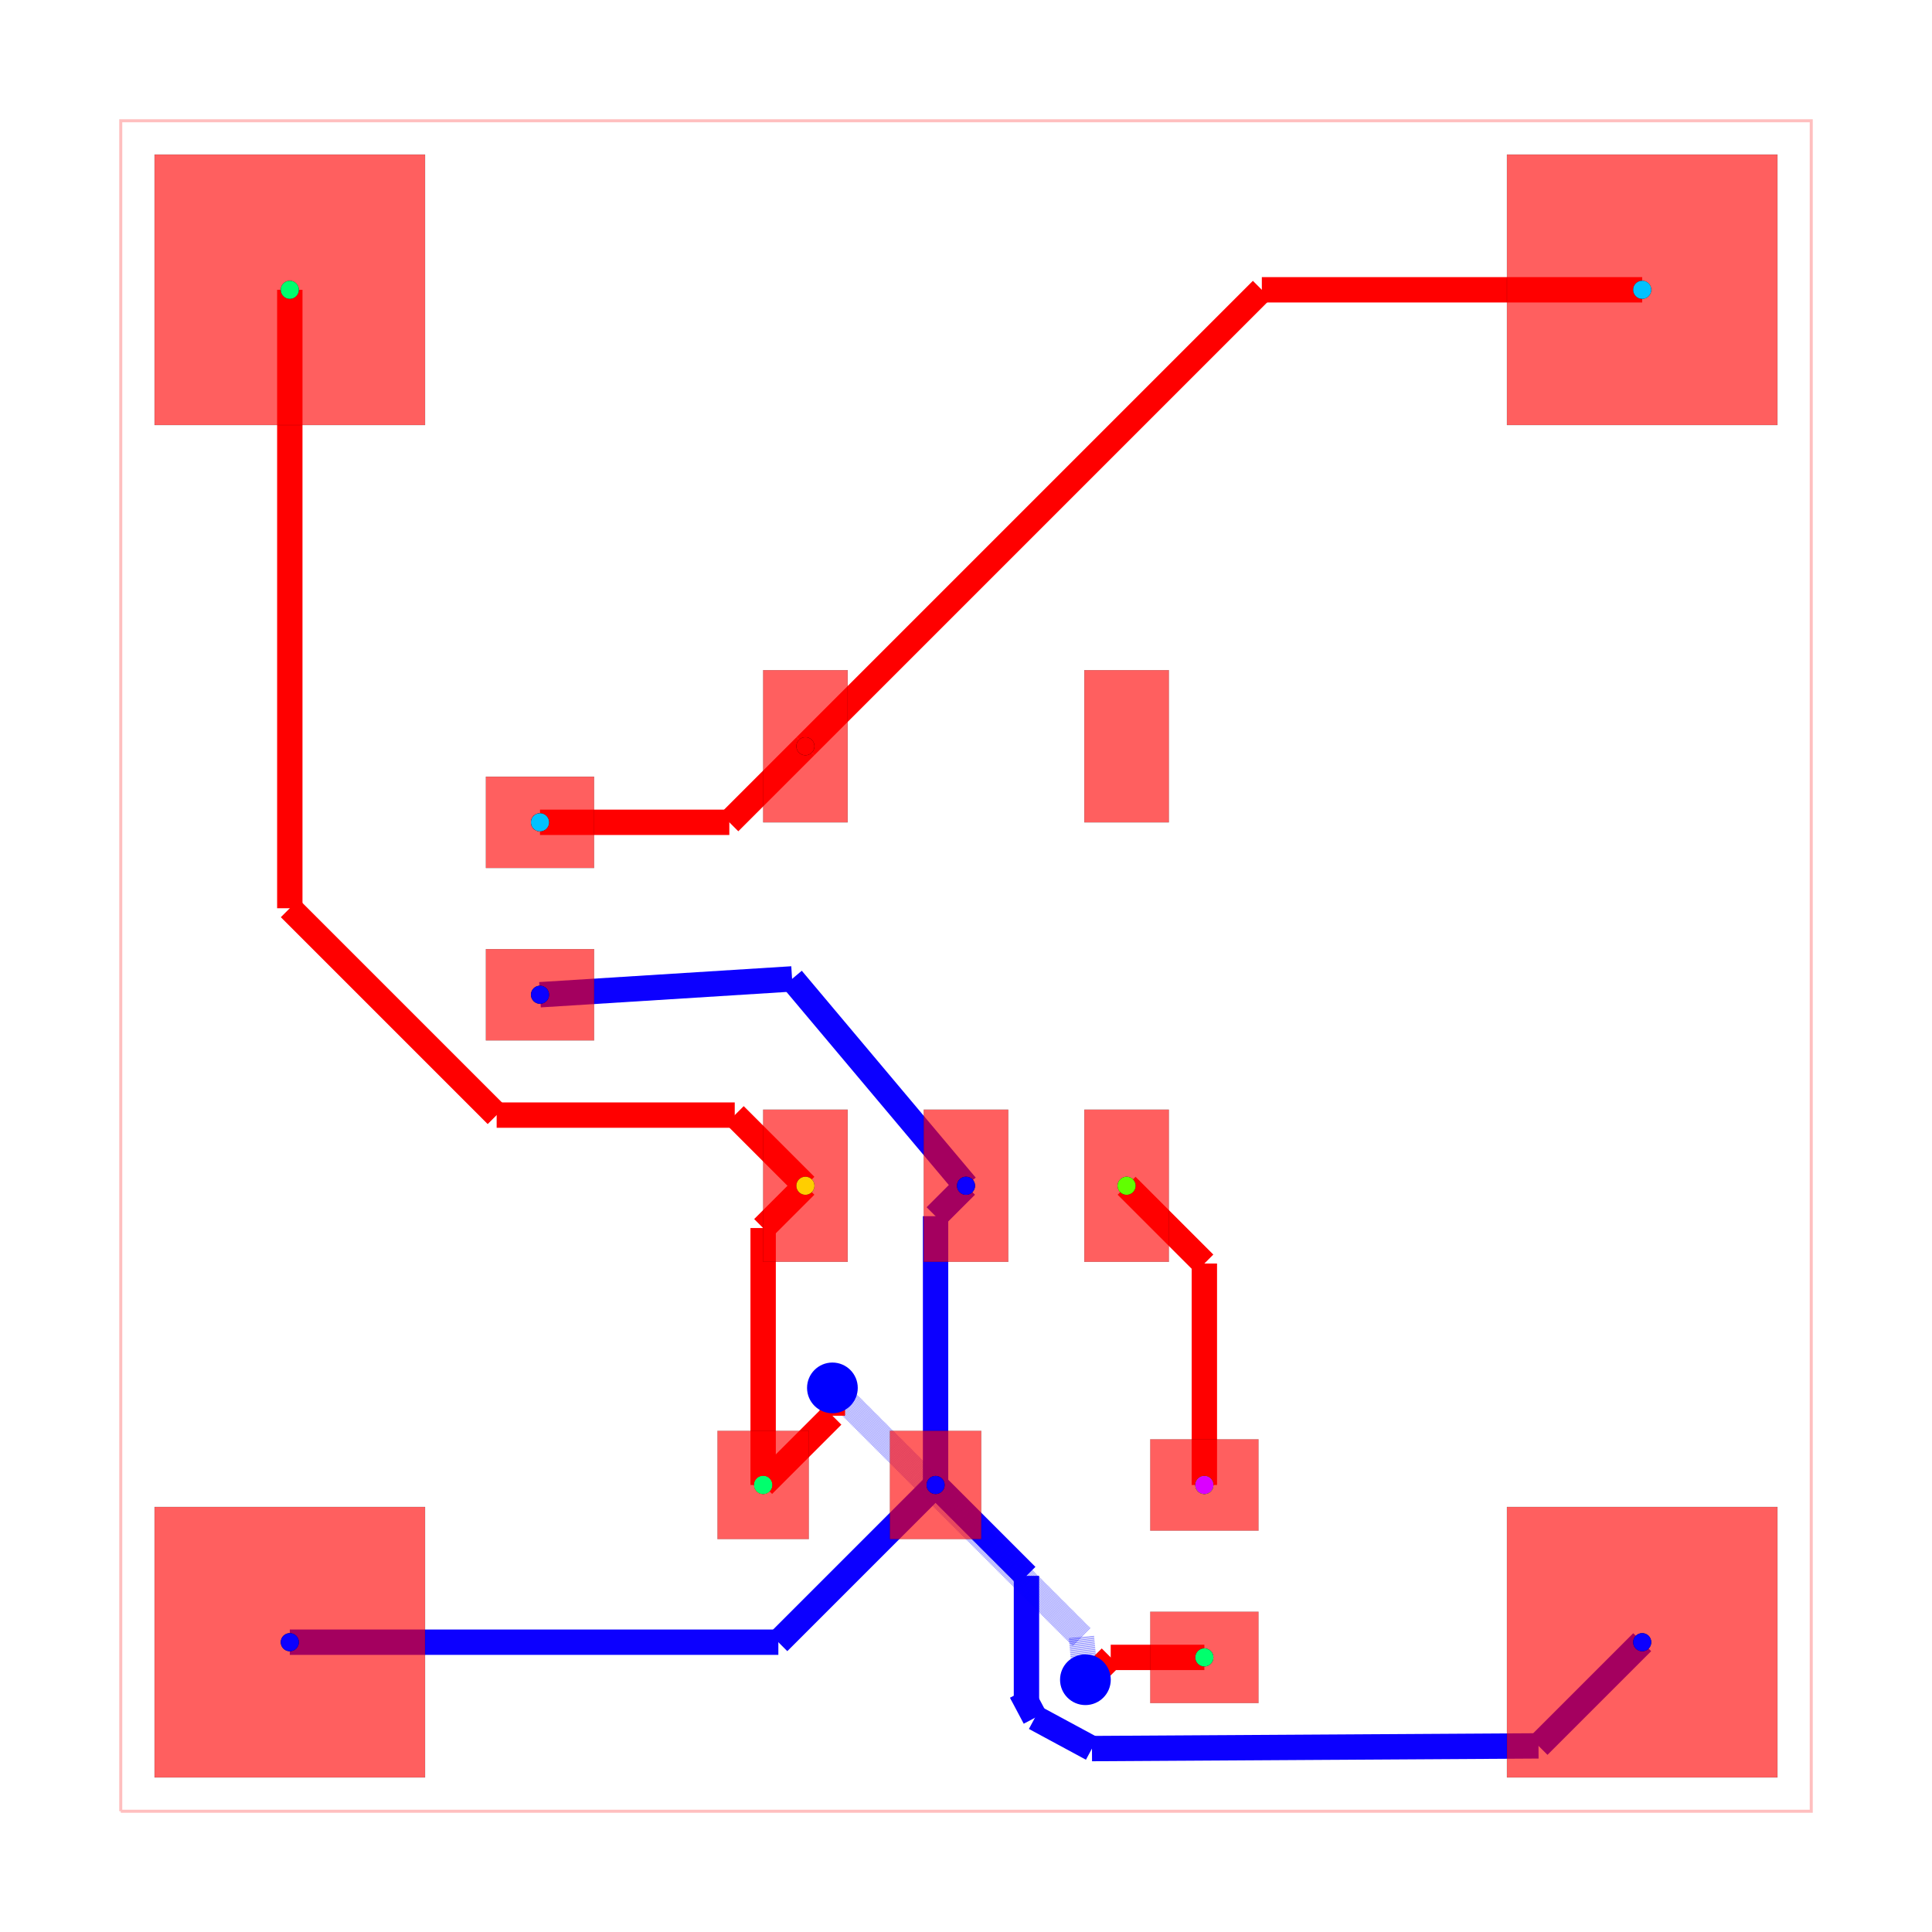
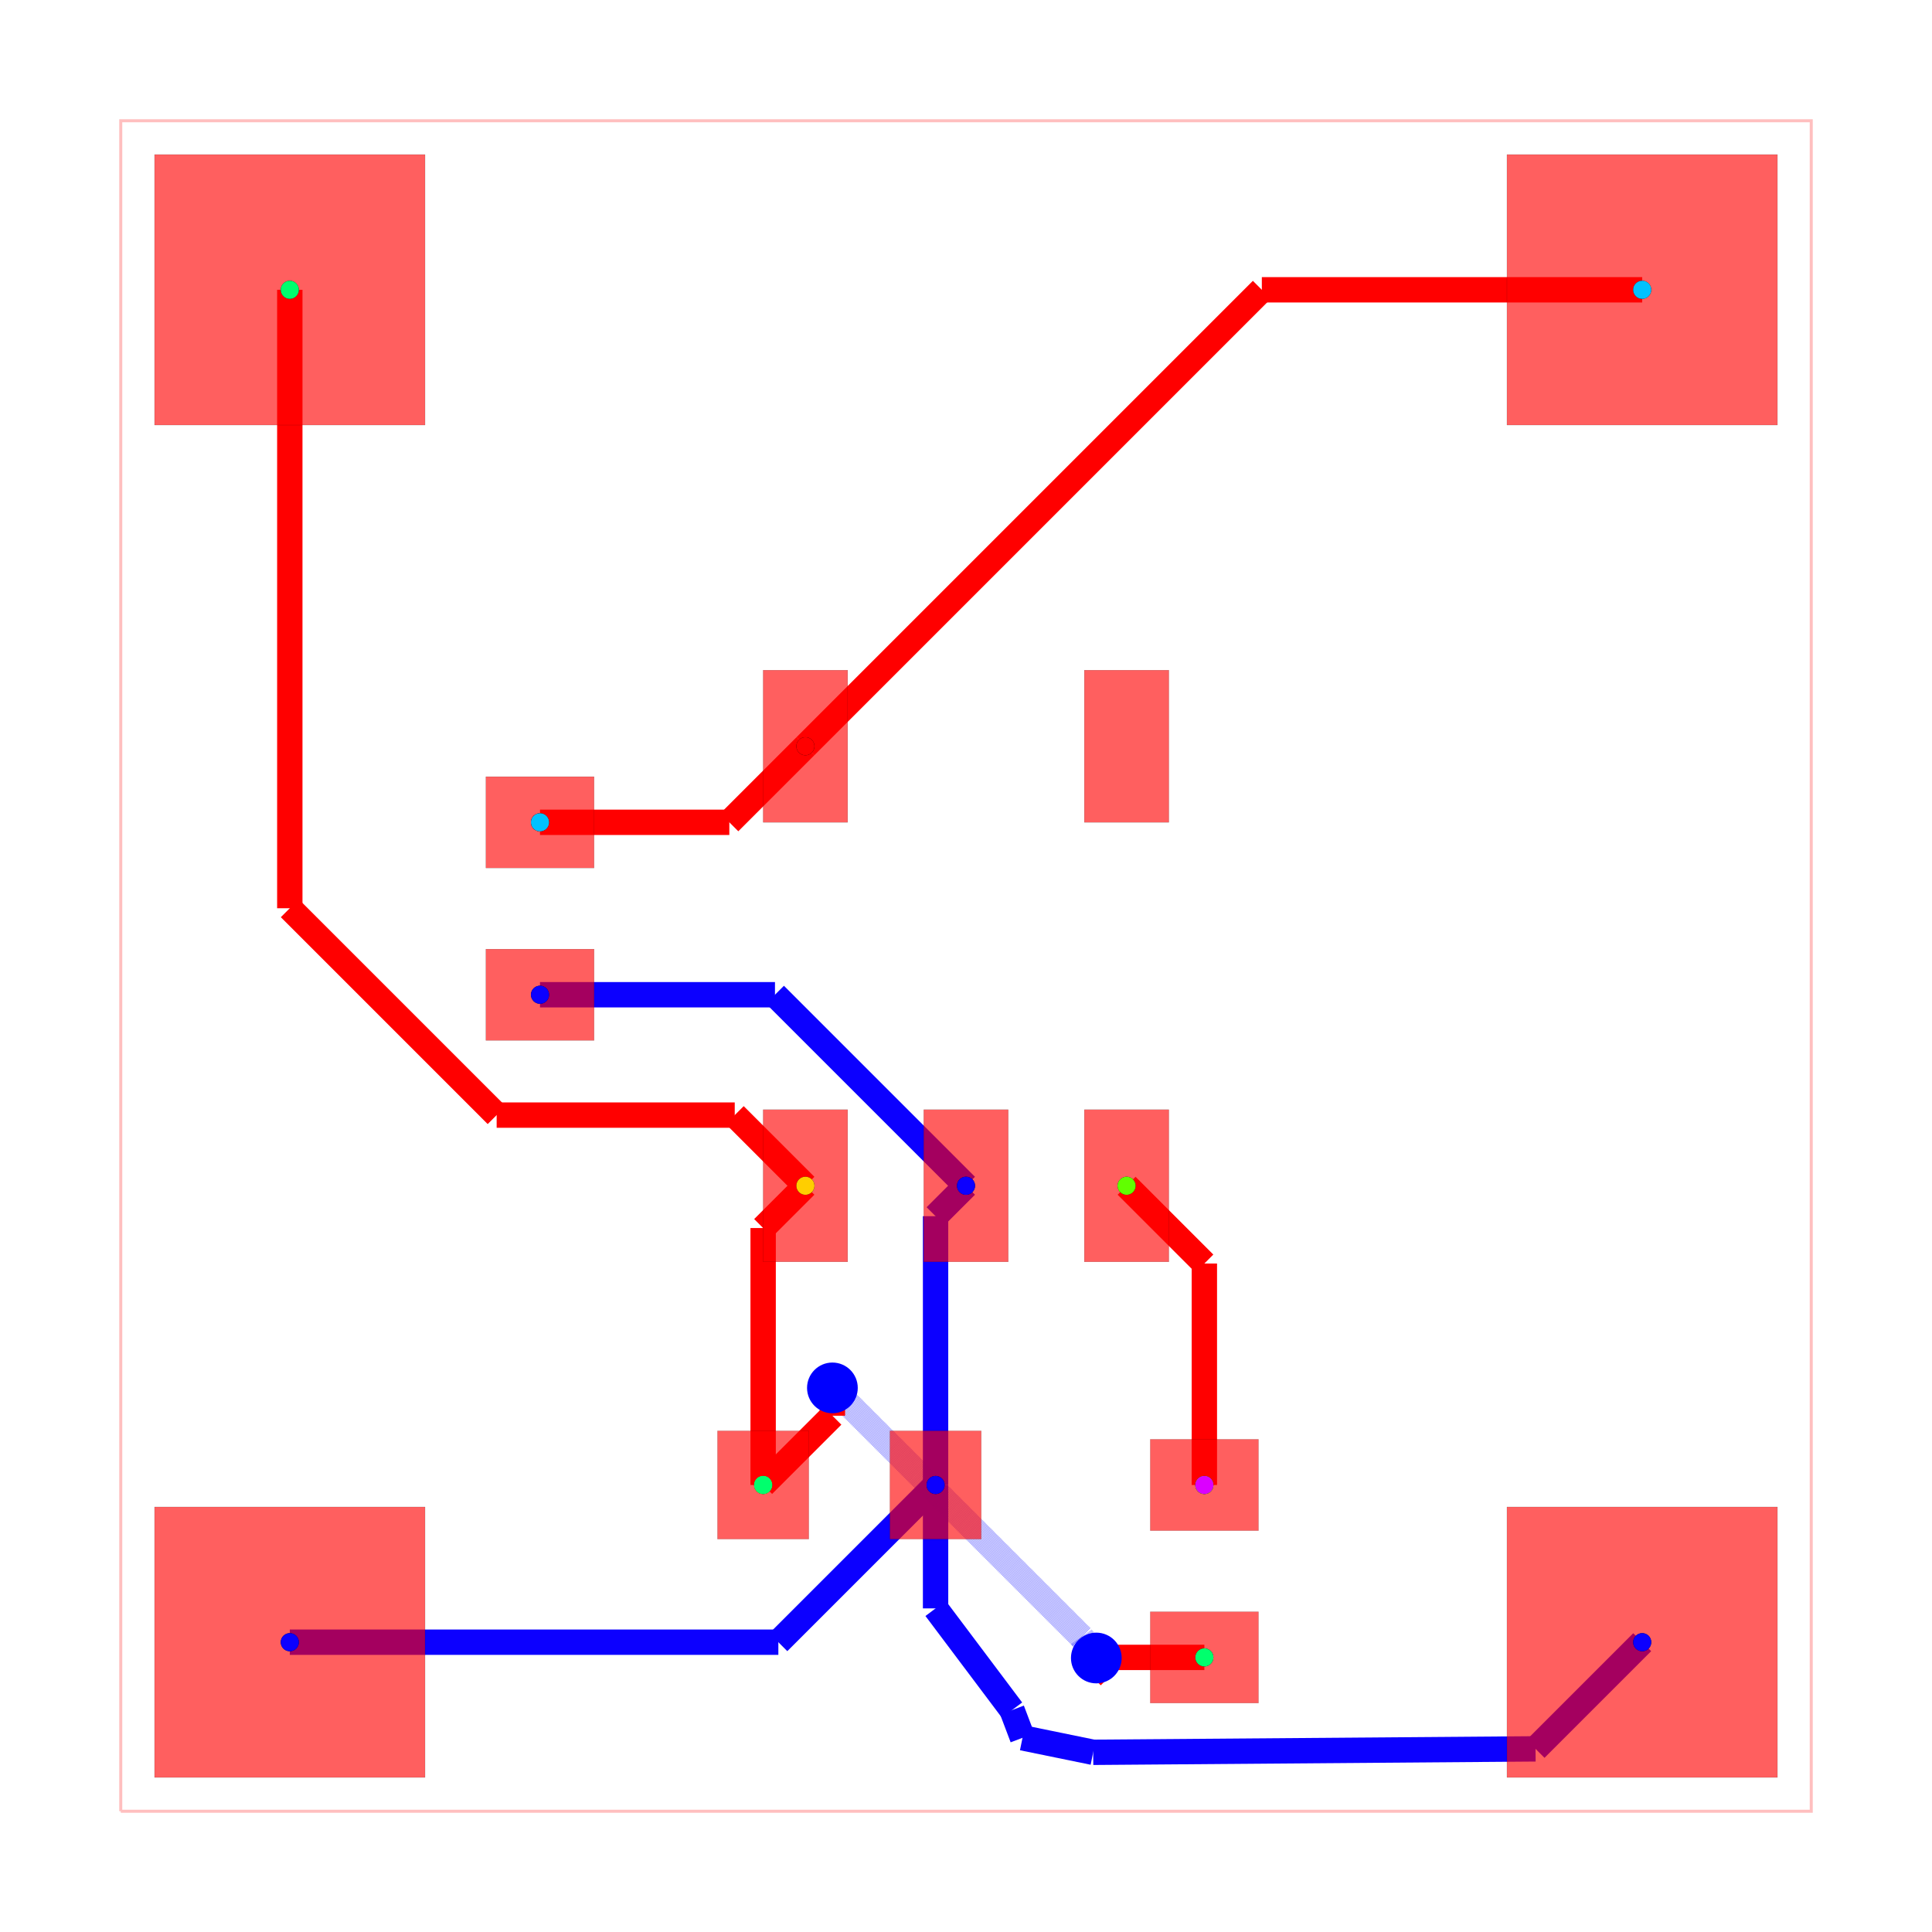
<svg xmlns="http://www.w3.org/2000/svg" width="640" height="640" viewBox="0 0 640 640">
  <rect width="100%" height="100%" fill="white" />
  <g>
    <polyline data-points="0,0 10,0 10,10 0,10 0,0" data-type="line" data-label="" points="40,600 600,600 600,40 40,40 40,600" fill="none" stroke="rgba(255,0,0,0.25)" stroke-width="1px" />
  </g>
  <g>
    <polyline data-points="4.82,1.93 4.82,3.5200000000000005" data-type="line" data-label="" points="309.92,491.92 309.92,402.88" fill="none" stroke="hsl(242.857, 100%, 50%)" stroke-width="8.4" />
  </g>
  <g>
    <polyline data-points="4.82,3.5200000000000005 5,3.7" data-type="line" data-label="" points="309.92,402.88 320,392.8" fill="none" stroke="hsl(242.857, 100%, 50%)" stroke-width="8.4" />
  </g>
  <g>
-     <polyline data-points="2.48,4.83 3.9711935930983597,4.923675930799978" data-type="line" data-label="" points="178.88,329.52 262.387,324.274" fill="none" stroke="hsl(242.857, 100%, 50%)" stroke-width="8.4" />
-   </g>
-   <g>
-     <polyline data-points="3.9711935930983597,4.923675930799978 5,3.7" data-type="line" data-label="" points="262.387,324.274 320,392.8" fill="none" stroke="hsl(242.857, 100%, 50%)" stroke-width="8.4" />
+     <polyline data-points="2.48,4.83 3.87,4.83" data-type="line" data-label="" points="178.88,329.52 256.72,329.52" fill="none" stroke="hsl(242.857, 100%, 50%)" stroke-width="8.4" />
+   </g>
+   <g>
+     <polyline data-points="3.87,4.83 5,3.7" data-type="line" data-label="" points="256.72,329.52 320,392.8" fill="none" stroke="hsl(242.857, 100%, 50%)" stroke-width="8.4" />
  </g>
  <g>
    <polyline data-points="1,1 3.8900000000000006,1" data-type="line" data-label="" points="96,544 257.84,544" fill="none" stroke="hsl(242.857, 100%, 50%)" stroke-width="8.4" />
  </g>
  <g>
    <polyline data-points="3.8900000000000006,1 4.82,1.93" data-type="line" data-label="" points="257.84,544 309.92,491.92" fill="none" stroke="hsl(242.857, 100%, 50%)" stroke-width="8.4" />
  </g>
  <g>
-     <polyline data-points="9,1 8.386637212363624,0.38663721236362303" data-type="line" data-label="" points="544,544 509.652,578.348" fill="none" stroke="hsl(242.857, 100%, 50%)" stroke-width="8.4" />
-   </g>
-   <g>
-     <polyline data-points="8.386637212363624,0.38663721236362303 5.745117670814407,0.37071740161234873" data-type="line" data-label="" points="509.652,578.348 361.727,579.24" fill="none" stroke="hsl(242.857, 100%, 50%)" stroke-width="8.4" />
-   </g>
-   <g>
-     <polyline data-points="5.745117670814407,0.37071740161234873 5.407715395495031,0.5528746380173808" data-type="line" data-label="" points="361.727,579.24 342.832,569.039" fill="none" stroke="hsl(242.857, 100%, 50%)" stroke-width="8.4" />
-   </g>
-   <g>
-     <polyline data-points="5.407715395495031,0.5528746380173808 5.3263054061174255,0.7065173772915726" data-type="line" data-label="" points="342.832,569.039 338.273,560.435" fill="none" stroke="hsl(242.857, 100%, 50%)" stroke-width="8.4" />
-   </g>
-   <g>
-     <polyline data-points="5.3263054061174255,0.7065173772915726 5.357630930702061,0.6644473491054447" data-type="line" data-label="" points="338.273,560.435 340.027,562.791" fill="none" stroke="hsl(242.857, 100%, 50%)" stroke-width="8.4" />
-   </g>
-   <g>
-     <polyline data-points="5.357630930702061,0.6644473491054447 5.357630930702061,1.3923690692979396" data-type="line" data-label="" points="340.027,562.791 340.027,522.027" fill="none" stroke="hsl(242.857, 100%, 50%)" stroke-width="8.4" />
-   </g>
-   <g>
-     <polyline data-points="5.357630930702061,1.3923690692979396 4.82,1.93" data-type="line" data-label="" points="340.027,522.027 309.92,491.92" fill="none" stroke="hsl(242.857, 100%, 50%)" stroke-width="8.4" />
+     <polyline data-points="9,1 8.369043029738117,0.3690430297381172" data-type="line" data-label="" points="544,544 508.666,579.334" fill="none" stroke="hsl(242.857, 100%, 50%)" stroke-width="8.4" />
+   </g>
+   <g>
+     <polyline data-points="8.369043029738117,0.3690430297381172 5.752393538983754,0.3486633643324371" data-type="line" data-label="" points="508.666,579.334 362.134,580.475" fill="none" stroke="hsl(242.857, 100%, 50%)" stroke-width="8.4" />
+   </g>
+   <g>
+     <polyline data-points="5.752393538983754,0.3486633643324371 5.334262967702639,0.43434481888359533" data-type="line" data-label="" points="362.134,580.475 338.719,575.677" fill="none" stroke="hsl(242.857, 100%, 50%)" stroke-width="8.4" />
+   </g>
+   <g>
+     <polyline data-points="5.334262967702639,0.43434481888359533 5.272182703493666,0.5984049598580787" data-type="line" data-label="" points="338.719,575.677 335.242,566.489" fill="none" stroke="hsl(242.857, 100%, 50%)" stroke-width="8.4" />
+   </g>
+   <g>
+     <polyline data-points="5.272182703493666,0.5984049598580787 4.820040500000138,1.2000164353045533" data-type="line" data-label="" points="335.242,566.489 309.922,532.799" fill="none" stroke="hsl(242.857, 100%, 50%)" stroke-width="8.4" />
+   </g>
+   <g>
+     <polyline data-points="4.820040500000138,1.2000164353045533 4.820040500000138,1.9300289000000315" data-type="line" data-label="" points="309.922,532.799 309.922,491.918" fill="none" stroke="hsl(242.857, 100%, 50%)" stroke-width="8.4" />
  </g>
  <g>
    <polyline data-points="6.41,1.93 6.41,3.24" data-type="line" data-label="" points="398.96,491.92 398.96,418.56" fill="none" stroke="red" stroke-width="8.4" />
  </g>
  <g>
    <polyline data-points="6.41,3.24 5.95,3.7" data-type="line" data-label="" points="398.96,418.56 373.2,392.8" fill="none" stroke="red" stroke-width="8.4" />
  </g>
  <g>
    <polyline data-points="3.8,1.93 3.8,3.45" data-type="line" data-label="" points="252.8,491.92 252.8,406.8" fill="none" stroke="red" stroke-width="8.4" />
  </g>
  <g>
    <polyline data-points="3.8,3.45 4.05,3.7" data-type="line" data-label="" points="252.8,406.8 266.8,392.8" fill="none" stroke="red" stroke-width="8.4" />
  </g>
  <g>
    <polyline data-points="6.410040500000138,0.9100289000000319 5.856028900000032,0.9100289000000319" data-type="line" data-label="" points="398.962,549.038 367.938,549.038" fill="none" stroke="red" stroke-width="8.4" />
  </g>
  <g>
    <polyline data-points="5.856028900000032,0.9100289000000319 5.744079854434766,0.7980798544347657" data-type="line" data-label="" points="367.938,549.038 361.668,555.308" fill="none" stroke="red" stroke-width="8.4" />
  </g>
  <g>
-     <polyline data-points="5.744079854434766,0.7980798544347657 5.706328146320526,0.7780451727338932" data-type="line" data-label="" points="361.668,555.308 359.554,556.429" fill="none" stroke="red" stroke-width="8.4" />
-   </g>
-   <g>
-     <polyline data-points="5.706328146320526,0.7780451727338932 5.683,1.0310225034804903" data-type="line" data-label="" points="359.554,556.429 358.248,542.263" fill="none" stroke="rgba(0,0,255,0.5)" stroke-width="8.4" stroke-dasharray="0.2 0.2" />
+     <polyline data-points="5.744079854434766,0.7980798544347657 5.770875098264691,0.9064981165450208" data-type="line" data-label="" points="361.668,555.308 363.169,549.236" fill="none" stroke="red" stroke-width="8.4" />
+   </g>
+   <g>
+     <polyline data-points="5.770875098264691,0.9064981165450208 5.683,1.0310225034804903" data-type="line" data-label="" points="363.169,549.236 358.248,542.263" fill="none" stroke="rgba(0,0,255,0.5)" stroke-width="8.4" stroke-dasharray="0.2 0.2" />
  </g>
  <g>
    <polyline data-points="5.683,1.0310225034804903 4.141342733226954,2.5726797702535364" data-type="line" data-label="" points="358.248,542.263 271.915,455.93" fill="none" stroke="rgba(0,0,255,0.5)" stroke-width="8.4" stroke-dasharray="0.2 0.2" />
  </g>
  <g>
    <polyline data-points="4.141342733226954,2.5726797702535364 4.209732375253313,2.504290128227177" data-type="line" data-label="" points="271.915,455.93 275.745,459.76" fill="none" stroke="rgba(0,0,255,0.5)" stroke-width="8.4" stroke-dasharray="0.2 0.2" />
  </g>
  <g>
    <polyline data-points="4.209732375253313,2.504290128227177 4.209732375253313,2.3397323752533126" data-type="line" data-label="" points="275.745,459.76 275.745,468.975" fill="none" stroke="red" stroke-width="8.4" />
  </g>
  <g>
    <polyline data-points="4.209732375253313,2.3397323752533126 3.8,1.93" data-type="line" data-label="" points="275.745,468.975 252.8,491.92" fill="none" stroke="red" stroke-width="8.4" />
  </g>
  <g>
    <polyline data-points="1,9 1,5.3416544969062825" data-type="line" data-label="" points="96,96 96,300.867" fill="none" stroke="red" stroke-width="8.4" />
  </g>
  <g>
    <polyline data-points="1,5.3416544969062825 2.223648878333206,4.1180056185730765" data-type="line" data-label="" points="96,300.867 164.524,369.392" fill="none" stroke="red" stroke-width="8.4" />
  </g>
  <g>
    <polyline data-points="2.223648878333206,4.1180056185730765 3.6319943814269235,4.1180056185730765" data-type="line" data-label="" points="164.524,369.392 243.392,369.392" fill="none" stroke="red" stroke-width="8.4" />
  </g>
  <g>
    <polyline data-points="3.6319943814269235,4.1180056185730765 4.05,3.7" data-type="line" data-label="" points="243.392,369.392 266.8,392.8" fill="none" stroke="red" stroke-width="8.4" />
  </g>
  <g>
    <polyline data-points="2.4800405000001375,5.849972899999968 3.599972899999968,5.849972899999968" data-type="line" data-label="" points="178.882,272.402 241.598,272.402" fill="none" stroke="red" stroke-width="8.4" />
  </g>
  <g>
    <polyline data-points="3.599972899999968,5.849972899999968 4.05,6.3" data-type="line" data-label="" points="241.598,272.402 266.8,247.2" fill="none" stroke="red" stroke-width="8.4" />
  </g>
  <g>
    <polyline data-points="9,9 6.75,9" data-type="line" data-label="" points="544,96 418,96" fill="none" stroke="red" stroke-width="8.4" />
  </g>
  <g>
    <polyline data-points="6.75,9 4.05,6.3" data-type="line" data-label="" points="418,96 266.8,247.2" fill="none" stroke="red" stroke-width="8.4" />
  </g>
  <g>
    <rect data-type="rect" data-label="top source_trace_9, source_net_0" data-x="4.050040000000138" data-y="3.7000280000000316" x="252.802" y="367.598" width="28" height="50.4" fill="rgba(255,0,0,0.25)" stroke="black" stroke-width="0.018" />
  </g>
  <g>
    <rect data-type="rect" data-label="top source_net_2" data-x="4.999999999999943" data-y="3.7000280000000316" x="306" y="367.598" width="28" height="50.4" fill="rgba(255,0,0,0.25)" stroke="black" stroke-width="0.018" />
  </g>
  <g>
    <rect data-type="rect" data-label="top source_trace_12, source_net_3" data-x="5.949959999999862" data-y="3.7000280000000316" x="359.198" y="367.598" width="28" height="50.4" fill="rgba(255,0,0,0.25)" stroke="black" stroke-width="0.018" />
  </g>
  <g>
    <rect data-type="rect" data-label="top" data-x="5.949959999999862" data-y="6.299971999999968" x="359.198" y="222.002" width="28" height="50.4" fill="rgba(255,0,0,0.25)" stroke="black" stroke-width="0.018" />
  </g>
  <g>
    <rect data-type="rect" data-label="top source_trace_5, source_net_1" data-x="4.050040000000138" data-y="6.299971999999968" x="252.802" y="222.002" width="28" height="50.4" fill="rgba(255,0,0,0.25)" stroke="black" stroke-width="0.018" />
  </g>
  <g>
    <rect data-type="rect" data-label="top source_trace_5, source_net_1" data-x="2.4800405000001375" data-y="5.849972899999968" x="160.962" y="257.282" width="35.84" height="30.24" fill="rgba(255,0,0,0.25)" stroke="black" stroke-width="0.018" />
  </g>
  <g>
    <rect data-type="rect" data-label="top source_net_2" data-x="2.4800405000001375" data-y="4.8299728999999685" x="160.962" y="314.402" width="35.84" height="30.24" fill="rgba(255,0,0,0.25)" stroke="black" stroke-width="0.018" />
  </g>
  <g>
    <rect data-type="rect" data-label="top source_trace_9, source_net_0" data-x="3.8000405000001383" data-y="1.9300289000000315" x="237.682" y="473.998" width="30.24" height="35.84" fill="rgba(255,0,0,0.25)" stroke="black" stroke-width="0.018" />
  </g>
  <g>
    <rect data-type="rect" data-label="top source_net_2" data-x="4.820040500000138" data-y="1.9300289000000315" x="294.802" y="473.998" width="30.24" height="35.84" fill="rgba(255,0,0,0.25)" stroke="black" stroke-width="0.018" />
  </g>
  <g>
    <rect data-type="rect" data-label="top source_trace_9, source_net_0" data-x="6.410040500000138" data-y="0.9100289000000319" x="381.042" y="533.918" width="35.84" height="30.24" fill="rgba(255,0,0,0.25)" stroke="black" stroke-width="0.018" />
  </g>
  <g>
    <rect data-type="rect" data-label="top source_trace_12, source_net_3" data-x="6.410040500000138" data-y="1.9300289000000315" x="381.042" y="476.798" width="35.84" height="30.24" fill="rgba(255,0,0,0.25)" stroke="black" stroke-width="0.018" />
  </g>
  <g>
    <rect data-type="rect" data-label="top source_net_2 inner1 source_net_2 inner2 source_net_2 bottom source_net_2" data-x="1" data-y="1" x="51.2" y="499.2" width="89.6" height="89.6" fill="rgba(255,0,0,0.25)" stroke="black" stroke-width="0.018" />
  </g>
  <g>
    <rect data-type="rect" data-label="top source_trace_9, source_net_0 inner1 source_trace_9, source_net_0 inner2 source_trace_9, source_net_0 bottom source_trace_9, source_net_0" data-x="1" data-y="9" x="51.2" y="51.2" width="89.6" height="89.6" fill="rgba(255,0,0,0.25)" stroke="black" stroke-width="0.018" />
  </g>
  <g>
    <rect data-type="rect" data-label="top source_trace_5, source_net_1 inner1 source_trace_5, source_net_1 inner2 source_trace_5, source_net_1 bottom source_trace_5, source_net_1" data-x="9" data-y="9" x="499.2" y="51.2" width="89.6" height="89.6" fill="rgba(255,0,0,0.25)" stroke="black" stroke-width="0.018" />
  </g>
  <g>
    <rect data-type="rect" data-label="top source_net_2 inner1 source_net_2 inner2 source_net_2 bottom source_net_2" data-x="9" data-y="1" x="499.2" y="499.2" width="89.6" height="89.6" fill="rgba(255,0,0,0.25)" stroke="black" stroke-width="0.018" />
  </g>
  <g>
    <rect data-type="rect" data-label="top source_trace_9, source_net_0" data-x="4.050040000000138" data-y="3.7000280000000316" x="252.802" y="367.598" width="28" height="50.4" fill="rgba(255,0,0,0.5)" stroke="black" stroke-width="0.018" />
  </g>
  <g>
    <rect data-type="rect" data-label="top source_net_2" data-x="4.999999999999943" data-y="3.7000280000000316" x="306" y="367.598" width="28" height="50.4" fill="rgba(255,0,0,0.5)" stroke="black" stroke-width="0.018" />
  </g>
  <g>
    <rect data-type="rect" data-label="top source_trace_12, source_net_3" data-x="5.949959999999862" data-y="3.7000280000000316" x="359.198" y="367.598" width="28" height="50.4" fill="rgba(255,0,0,0.5)" stroke="black" stroke-width="0.018" />
  </g>
  <g>
    <rect data-type="rect" data-label="top" data-x="5.949959999999862" data-y="6.299971999999968" x="359.198" y="222.002" width="28" height="50.4" fill="rgba(255,0,0,0.5)" stroke="black" stroke-width="0.018" />
  </g>
  <g>
    <rect data-type="rect" data-label="top source_trace_5, source_net_1" data-x="4.050040000000138" data-y="6.299971999999968" x="252.802" y="222.002" width="28" height="50.4" fill="rgba(255,0,0,0.5)" stroke="black" stroke-width="0.018" />
  </g>
  <g>
    <rect data-type="rect" data-label="top source_trace_5, source_net_1" data-x="2.4800405000001375" data-y="5.849972899999968" x="160.962" y="257.282" width="35.84" height="30.24" fill="rgba(255,0,0,0.5)" stroke="black" stroke-width="0.018" />
  </g>
  <g>
    <rect data-type="rect" data-label="top source_net_2" data-x="2.4800405000001375" data-y="4.8299728999999685" x="160.962" y="314.402" width="35.84" height="30.24" fill="rgba(255,0,0,0.5)" stroke="black" stroke-width="0.018" />
  </g>
  <g>
    <rect data-type="rect" data-label="top source_trace_9, source_net_0" data-x="3.8000405000001383" data-y="1.9300289000000315" x="237.682" y="473.998" width="30.24" height="35.84" fill="rgba(255,0,0,0.5)" stroke="black" stroke-width="0.018" />
  </g>
  <g>
    <rect data-type="rect" data-label="top source_net_2" data-x="4.820040500000138" data-y="1.9300289000000315" x="294.802" y="473.998" width="30.24" height="35.84" fill="rgba(255,0,0,0.5)" stroke="black" stroke-width="0.018" />
  </g>
  <g>
    <rect data-type="rect" data-label="top source_trace_9, source_net_0" data-x="6.410040500000138" data-y="0.9100289000000319" x="381.042" y="533.918" width="35.84" height="30.24" fill="rgba(255,0,0,0.5)" stroke="black" stroke-width="0.018" />
  </g>
  <g>
    <rect data-type="rect" data-label="top source_trace_12, source_net_3" data-x="6.410040500000138" data-y="1.9300289000000315" x="381.042" y="476.798" width="35.84" height="30.24" fill="rgba(255,0,0,0.5)" stroke="black" stroke-width="0.018" />
  </g>
  <g>
    <rect data-type="rect" data-label="top source_net_2 inner1 source_net_2 inner2 source_net_2 bottom source_net_2" data-x="1" data-y="1" x="51.2" y="499.2" width="89.6" height="89.6" fill="rgba(255,0,0,0.5)" stroke="black" stroke-width="0.018" />
  </g>
  <g>
    <rect data-type="rect" data-label="top source_trace_9, source_net_0 inner1 source_trace_9, source_net_0 inner2 source_trace_9, source_net_0 bottom source_trace_9, source_net_0" data-x="1" data-y="9" x="51.2" y="51.2" width="89.6" height="89.6" fill="rgba(255,0,0,0.5)" stroke="black" stroke-width="0.018" />
  </g>
  <g>
    <rect data-type="rect" data-label="top source_trace_5, source_net_1 inner1 source_trace_5, source_net_1 inner2 source_trace_5, source_net_1 bottom source_trace_5, source_net_1" data-x="9" data-y="9" x="499.2" y="51.2" width="89.6" height="89.6" fill="rgba(255,0,0,0.5)" stroke="black" stroke-width="0.018" />
  </g>
  <g>
    <rect data-type="rect" data-label="top source_net_2 inner1 source_net_2 inner2 source_net_2 bottom source_net_2" data-x="9" data-y="1" x="499.2" y="499.2" width="89.6" height="89.6" fill="rgba(255,0,0,0.5)" stroke="black" stroke-width="0.018" />
  </g>
-   <circle data-type="circle" data-label="" data-x="5.706328146320526" data-y="0.7780451727338932" cx="359.554" cy="556.429" r="8.4" fill="blue" stroke="none" stroke-width="0.018" />
+   <circle data-type="circle" data-label="" data-x="5.770875098264691" data-y="0.9064981165450208" cx="363.169" cy="549.236" r="8.4" fill="blue" stroke="none" stroke-width="0.018" />
  <circle data-type="circle" data-label="" data-x="4.209732375253313" data-y="2.504290128227177" cx="275.745" cy="459.76" r="8.4" fill="blue" stroke="none" stroke-width="0.018" />
  <g>
    <circle data-type="point" data-label="source_trace_5 pcb_port_9" data-x="2.4800405000001375" data-y="5.849972899999968" cx="178.882" cy="272.402" r="3" fill="black" />
  </g>
  <g>
    <circle data-type="point" data-label="source_trace_5 pcb_port_8" data-x="4.050040000000138" data-y="6.299971999999968" cx="266.802" cy="247.202" r="3" fill="black" />
  </g>
  <g>
    <circle data-type="point" data-label="source_trace_9 pcb_port_11" data-x="3.8000405000001383" data-y="1.9300289000000315" cx="252.802" cy="491.918" r="3" fill="black" />
  </g>
  <g>
    <circle data-type="point" data-label="source_trace_9 pcb_port_4" data-x="4.050040000000138" data-y="3.7000280000000316" cx="266.802" cy="392.798" r="3" fill="black" />
  </g>
  <g>
    <circle data-type="point" data-label="source_trace_12 pcb_port_14" data-x="6.410040500000138" data-y="1.9300289000000315" cx="398.962" cy="491.918" r="3" fill="black" />
  </g>
  <g>
    <circle data-type="point" data-label="source_trace_12 pcb_port_6" data-x="5.949959999999862" data-y="3.7000280000000316" cx="373.198" cy="392.798" r="3" fill="black" />
  </g>
  <g>
    <circle data-type="point" data-label="source_net_0 pcb_port_1" data-x="1" data-y="9" cx="96" cy="96" r="3" fill="black" />
  </g>
  <g>
    <circle data-type="point" data-label="source_net_0 pcb_port_11" data-x="3.8000405000001383" data-y="1.9300289000000315" cx="252.802" cy="491.918" r="3" fill="black" />
  </g>
  <g>
    <circle data-type="point" data-label="source_net_0 pcb_port_13" data-x="6.410040500000138" data-y="0.9100289000000319" cx="398.962" cy="549.038" r="3" fill="black" />
  </g>
  <g>
    <circle data-type="point" data-label="source_net_1 pcb_port_2" data-x="9" data-y="9" cx="544" cy="96" r="3" fill="black" />
  </g>
  <g>
    <circle data-type="point" data-label="source_net_1 pcb_port_9" data-x="2.4800405000001375" data-y="5.849972899999968" cx="178.882" cy="272.402" r="3" fill="black" />
  </g>
  <g>
    <circle data-type="point" data-label="source_net_2 pcb_port_0" data-x="1" data-y="1" cx="96" cy="544" r="3" fill="black" />
  </g>
  <g>
    <circle data-type="point" data-label="source_net_2 pcb_port_3" data-x="9" data-y="1" cx="544" cy="544" r="3" fill="black" />
  </g>
  <g>
    <circle data-type="point" data-label="source_net_2 pcb_port_5" data-x="4.999999999999943" data-y="3.7000280000000316" cx="320" cy="392.798" r="3" fill="black" />
  </g>
  <g>
    <circle data-type="point" data-label="source_net_2 pcb_port_10" data-x="2.4800405000001375" data-y="4.8299728999999685" cx="178.882" cy="329.522" r="3" fill="black" />
  </g>
  <g>
    <circle data-type="point" data-label="source_net_2 pcb_port_12" data-x="4.820040500000138" data-y="1.9300289000000315" cx="309.922" cy="491.918" r="3" fill="black" />
  </g>
  <g>
    <circle data-type="point" data-label="source_net_3 pcb_port_14" data-x="6.410040500000138" data-y="1.9300289000000315" cx="398.962" cy="491.918" r="3" fill="black" />
  </g>
  <g>
    <circle data-type="point" data-label="source_trace_5 source_trace_5 top" data-x="2.4800405000001375" data-y="5.849972899999968" cx="178.882" cy="272.402" r="3" fill="hsl(0, 100%, 50%)" />
  </g>
  <g>
    <circle data-type="point" data-label="source_trace_5 source_trace_5 top" data-x="4.050040000000138" data-y="6.299971999999968" cx="266.802" cy="247.202" r="3" fill="hsl(0, 100%, 50%)" />
  </g>
  <g>
    <circle data-type="point" data-label="source_trace_9 source_trace_9 top" data-x="3.8000405000001383" data-y="1.9300289000000315" cx="252.802" cy="491.918" r="3" fill="hsl(48.571, 100%, 50%)" />
  </g>
  <g>
    <circle data-type="point" data-label="source_trace_9 source_trace_9 top" data-x="4.050040000000138" data-y="3.7000280000000316" cx="266.802" cy="392.798" r="3" fill="hsl(48.571, 100%, 50%)" />
  </g>
  <g>
    <circle data-type="point" data-label="source_trace_12 source_trace_12 top" data-x="6.410040500000138" data-y="1.9300289000000315" cx="398.962" cy="491.918" r="3" fill="hsl(97.143, 100%, 50%)" />
  </g>
  <g>
    <circle data-type="point" data-label="source_trace_12 source_trace_12 top" data-x="5.949959999999862" data-y="3.7000280000000316" cx="373.198" cy="392.798" r="3" fill="hsl(97.143, 100%, 50%)" />
  </g>
  <g>
    <circle data-type="point" data-label="source_net_0 source_net_0 top" data-x="1" data-y="9" cx="96" cy="96" r="3" fill="hsl(145.714, 100%, 50%)" />
  </g>
  <g>
    <circle data-type="point" data-label="source_net_0 source_net_0 top" data-x="3.8000405000001383" data-y="1.9300289000000315" cx="252.802" cy="491.918" r="3" fill="hsl(145.714, 100%, 50%)" />
  </g>
  <g>
    <circle data-type="point" data-label="source_net_0 source_net_0 top" data-x="6.410040500000138" data-y="0.9100289000000319" cx="398.962" cy="549.038" r="3" fill="hsl(145.714, 100%, 50%)" />
  </g>
  <g>
    <circle data-type="point" data-label="source_net_1 source_net_1 top" data-x="9" data-y="9" cx="544" cy="96" r="3" fill="hsl(194.286, 100%, 50%)" />
  </g>
  <g>
    <circle data-type="point" data-label="source_net_1 source_net_1 top" data-x="2.4800405000001375" data-y="5.849972899999968" cx="178.882" cy="272.402" r="3" fill="hsl(194.286, 100%, 50%)" />
  </g>
  <g>
    <circle data-type="point" data-label="source_net_2 source_net_2 top" data-x="1" data-y="1" cx="96" cy="544" r="3" fill="hsl(242.857, 100%, 50%)" />
  </g>
  <g>
    <circle data-type="point" data-label="source_net_2 source_net_2 top" data-x="9" data-y="1" cx="544" cy="544" r="3" fill="hsl(242.857, 100%, 50%)" />
  </g>
  <g>
    <circle data-type="point" data-label="source_net_2 source_net_2 top" data-x="4.999999999999943" data-y="3.7000280000000316" cx="320" cy="392.798" r="3" fill="hsl(242.857, 100%, 50%)" />
  </g>
  <g>
    <circle data-type="point" data-label="source_net_2 source_net_2 top" data-x="2.4800405000001375" data-y="4.8299728999999685" cx="178.882" cy="329.522" r="3" fill="hsl(242.857, 100%, 50%)" />
  </g>
  <g>
    <circle data-type="point" data-label="source_net_2 source_net_2 top" data-x="4.820040500000138" data-y="1.9300289000000315" cx="309.922" cy="491.918" r="3" fill="hsl(242.857, 100%, 50%)" />
  </g>
  <g>
    <circle data-type="point" data-label="source_net_3 source_net_3 top" data-x="6.410040500000138" data-y="1.9300289000000315" cx="398.962" cy="491.918" r="3" fill="hsl(291.429, 100%, 50%)" />
  </g>
  <g id="crosshair" style="display: none">
    <line id="crosshair-h" y1="0" y2="640" stroke="#666" stroke-width="0.5" />
    <line id="crosshair-v" x1="0" x2="640" stroke="#666" stroke-width="0.5" />
    <text id="coordinates" font-family="monospace" font-size="12" fill="#666" />
  </g>
</svg>
